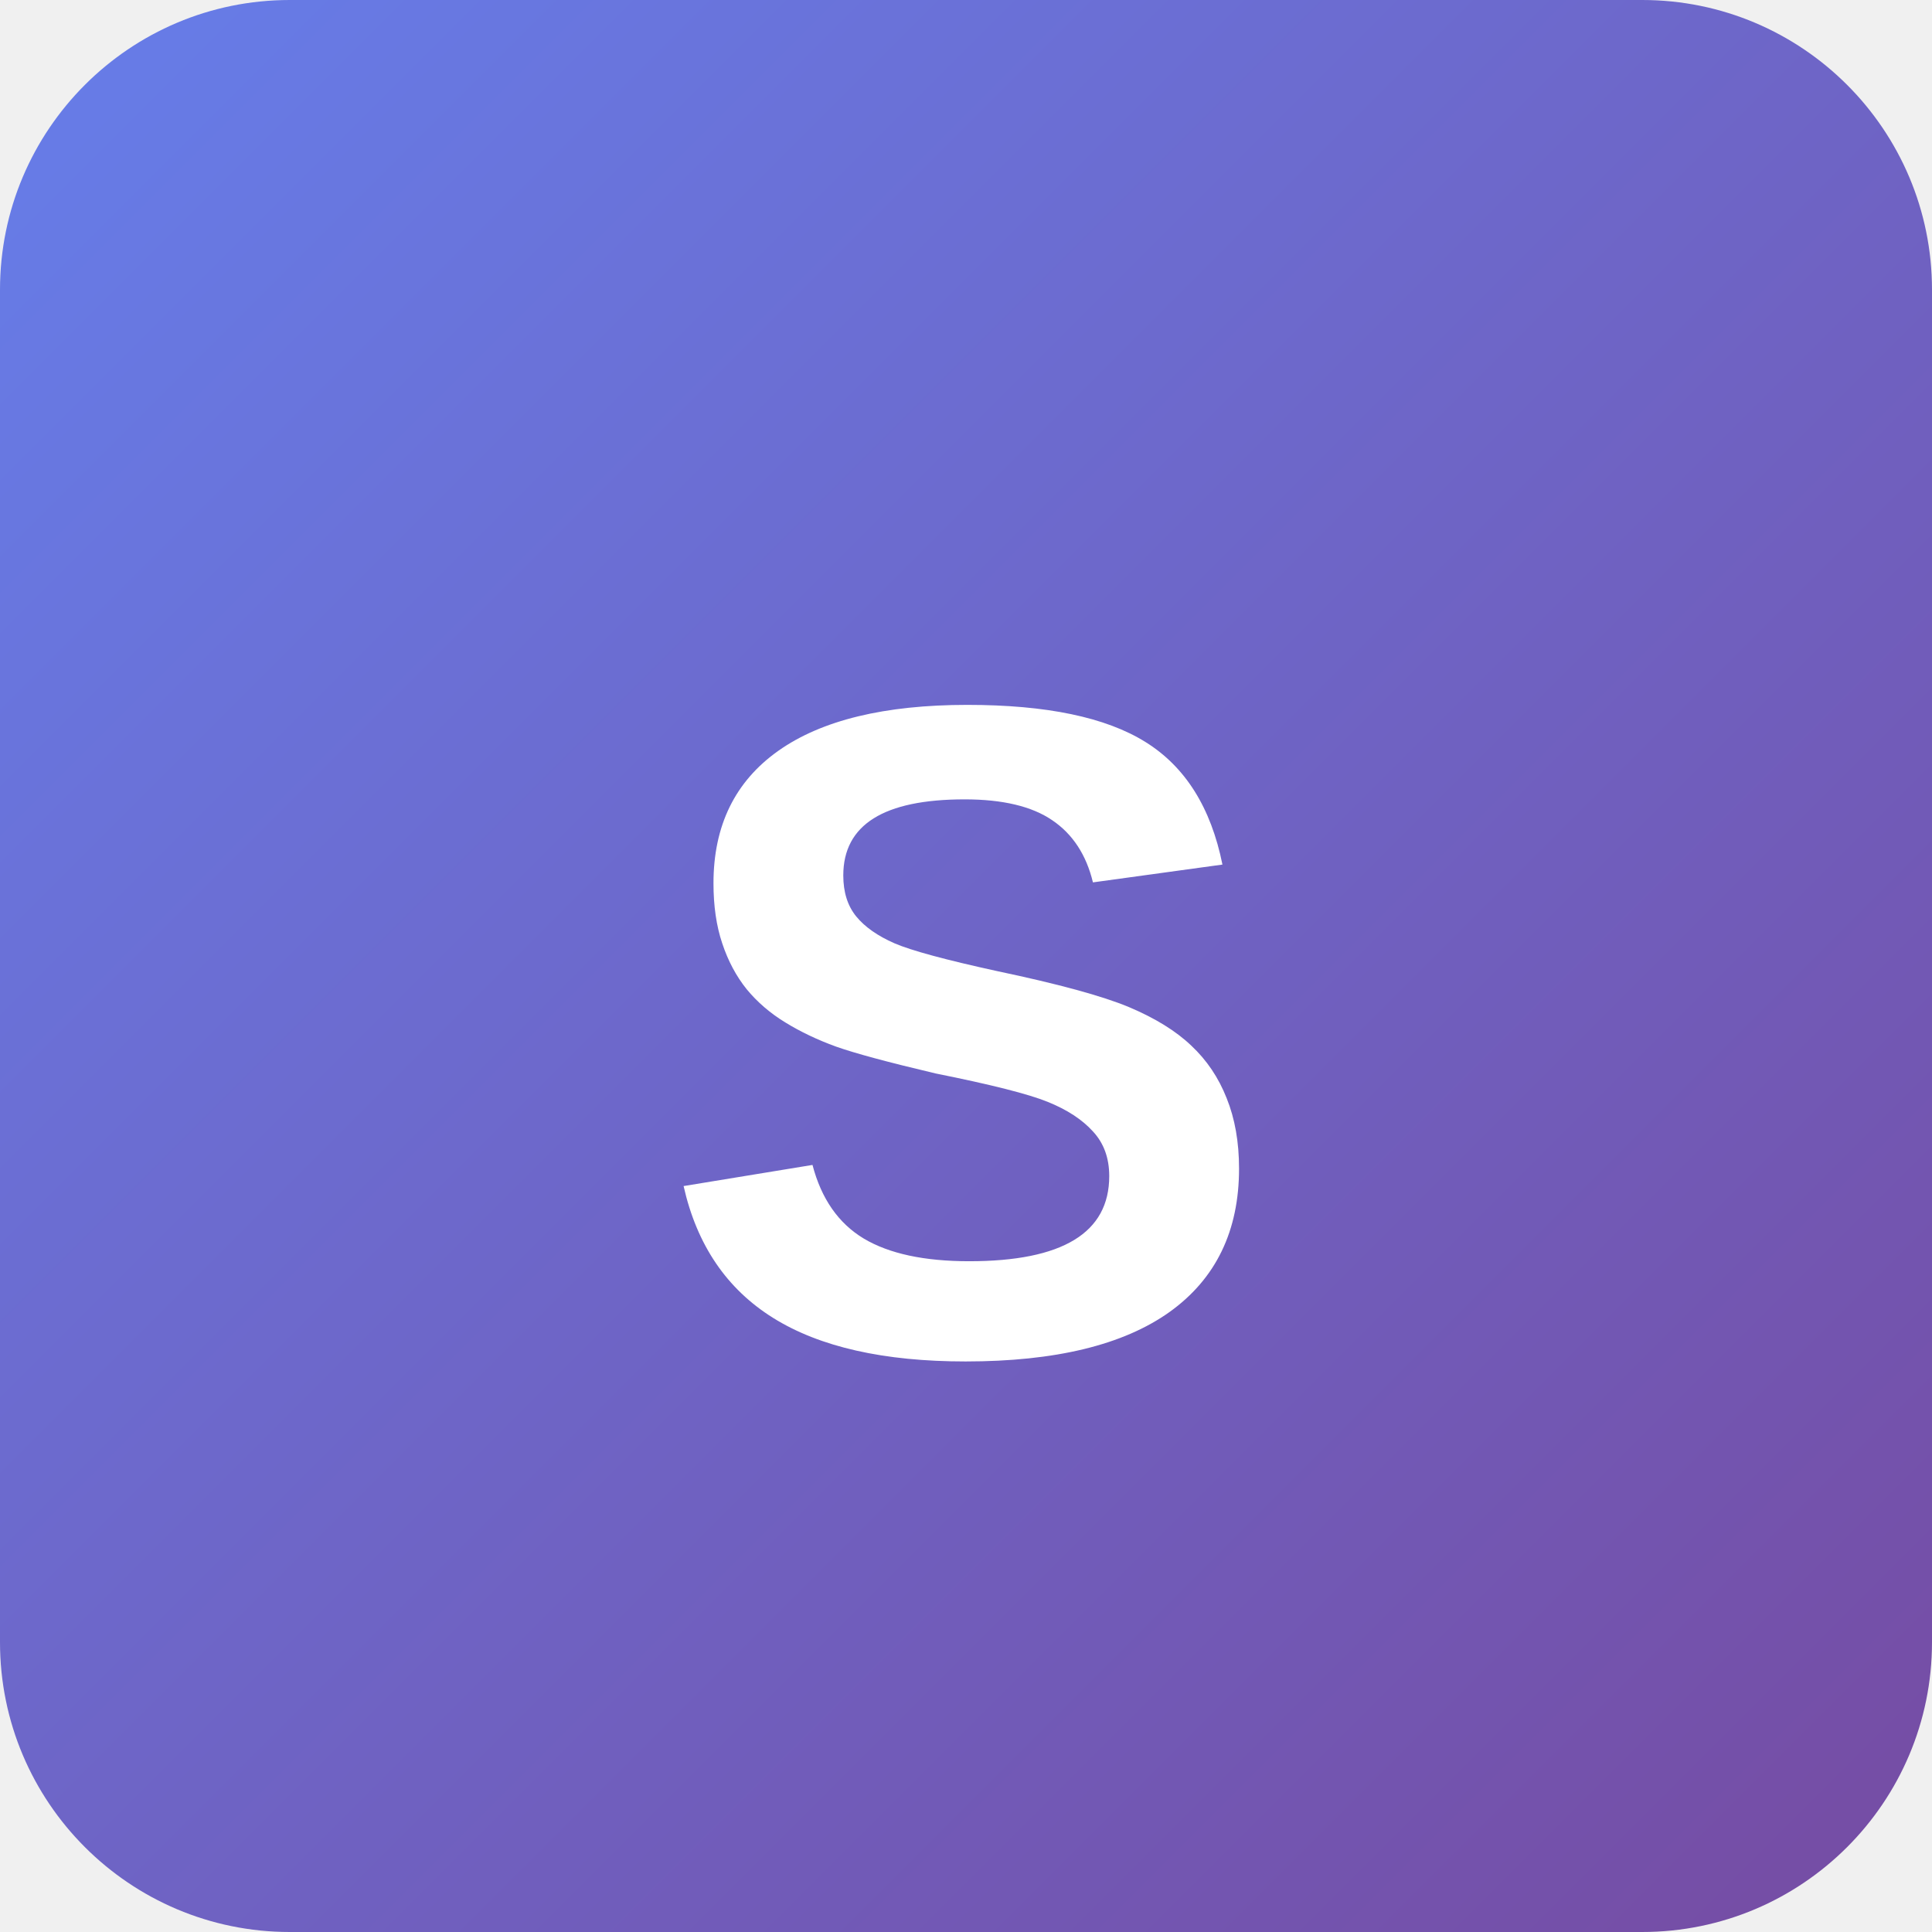
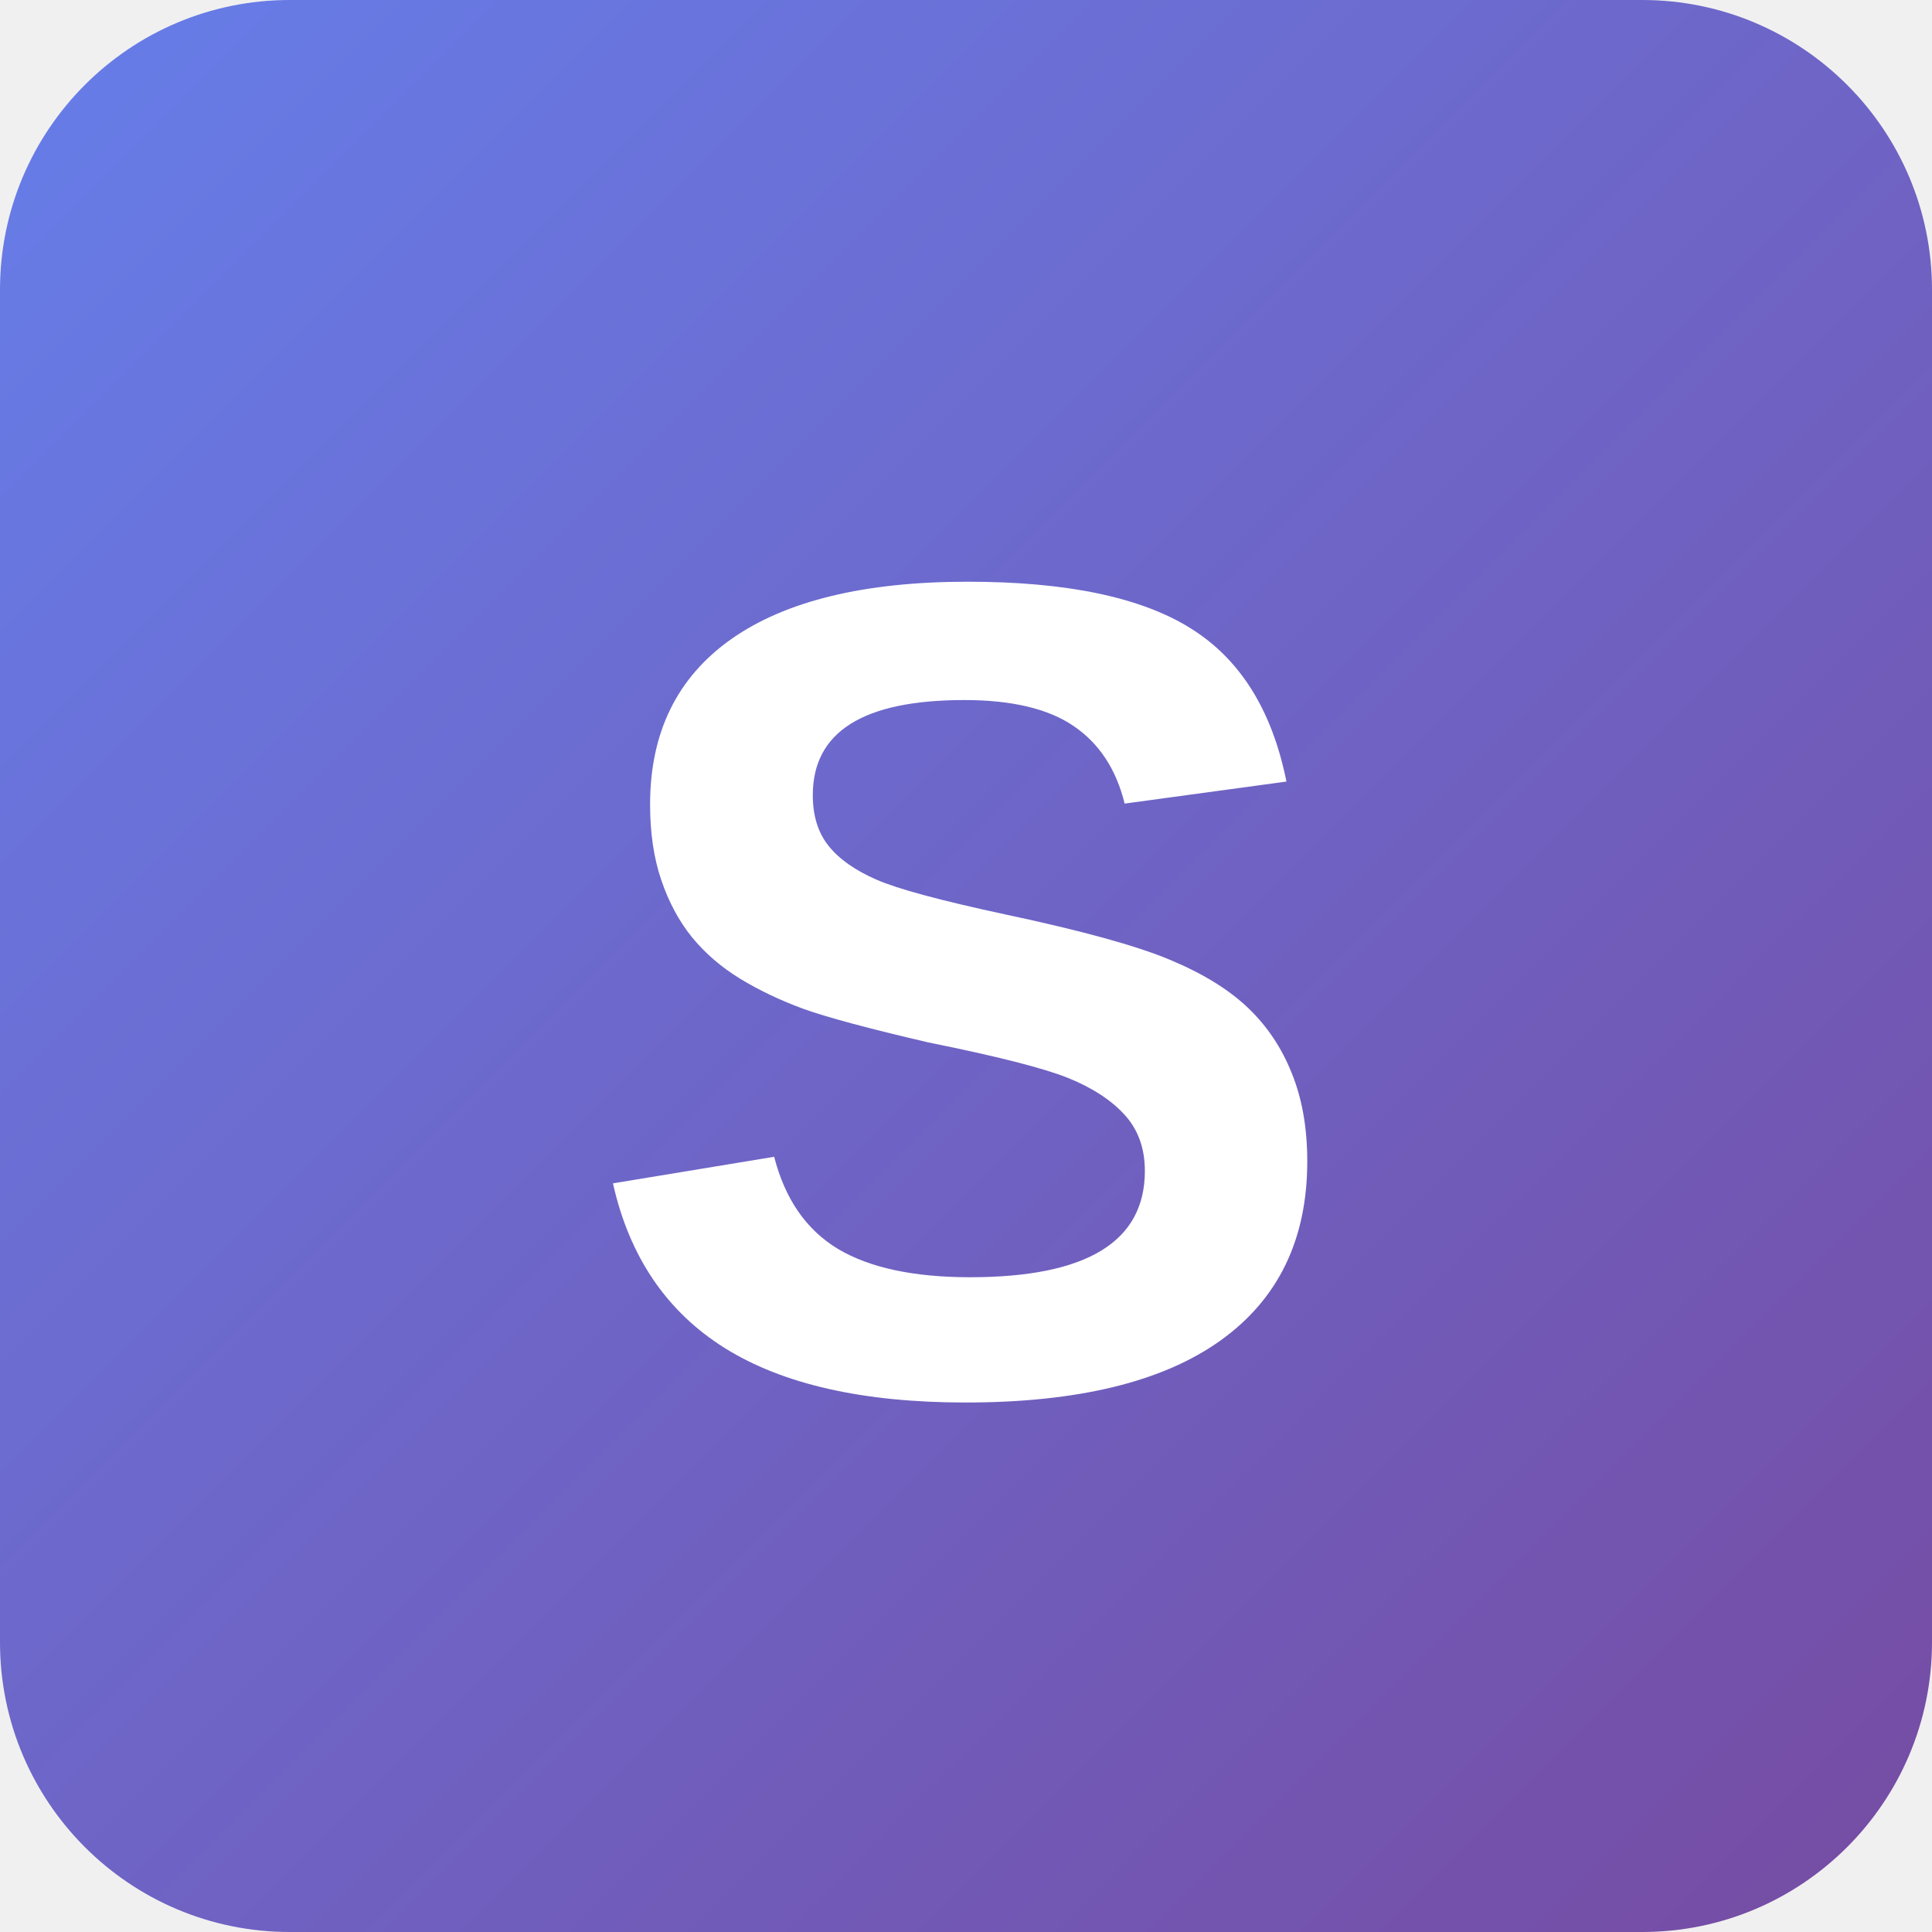
<svg xmlns="http://www.w3.org/2000/svg" viewBox="0 0 100 100" width="100" height="100">
  <defs>
    <linearGradient id="bgGradient" x1="0%" y1="0%" x2="100%" y2="100%">
      <stop offset="0%" style="stop-color:#667eea;stop-opacity:1" />
      <stop offset="100%" style="stop-color:#764ba2;stop-opacity:1" />
    </linearGradient>
  </defs>
  <rect width="100" height="100" fill="url(#bgGradient)" rx="15" />
-   <text x="50" y="70" font-family="Arial, sans-serif" font-size="48" font-weight="bold" fill="white" text-anchor="middle">S</text>
+   <text x="50" y="72" font-family="Arial, sans-serif" font-size="60" font-weight="bold" fill="white" text-anchor="middle">S</text>
</svg>
